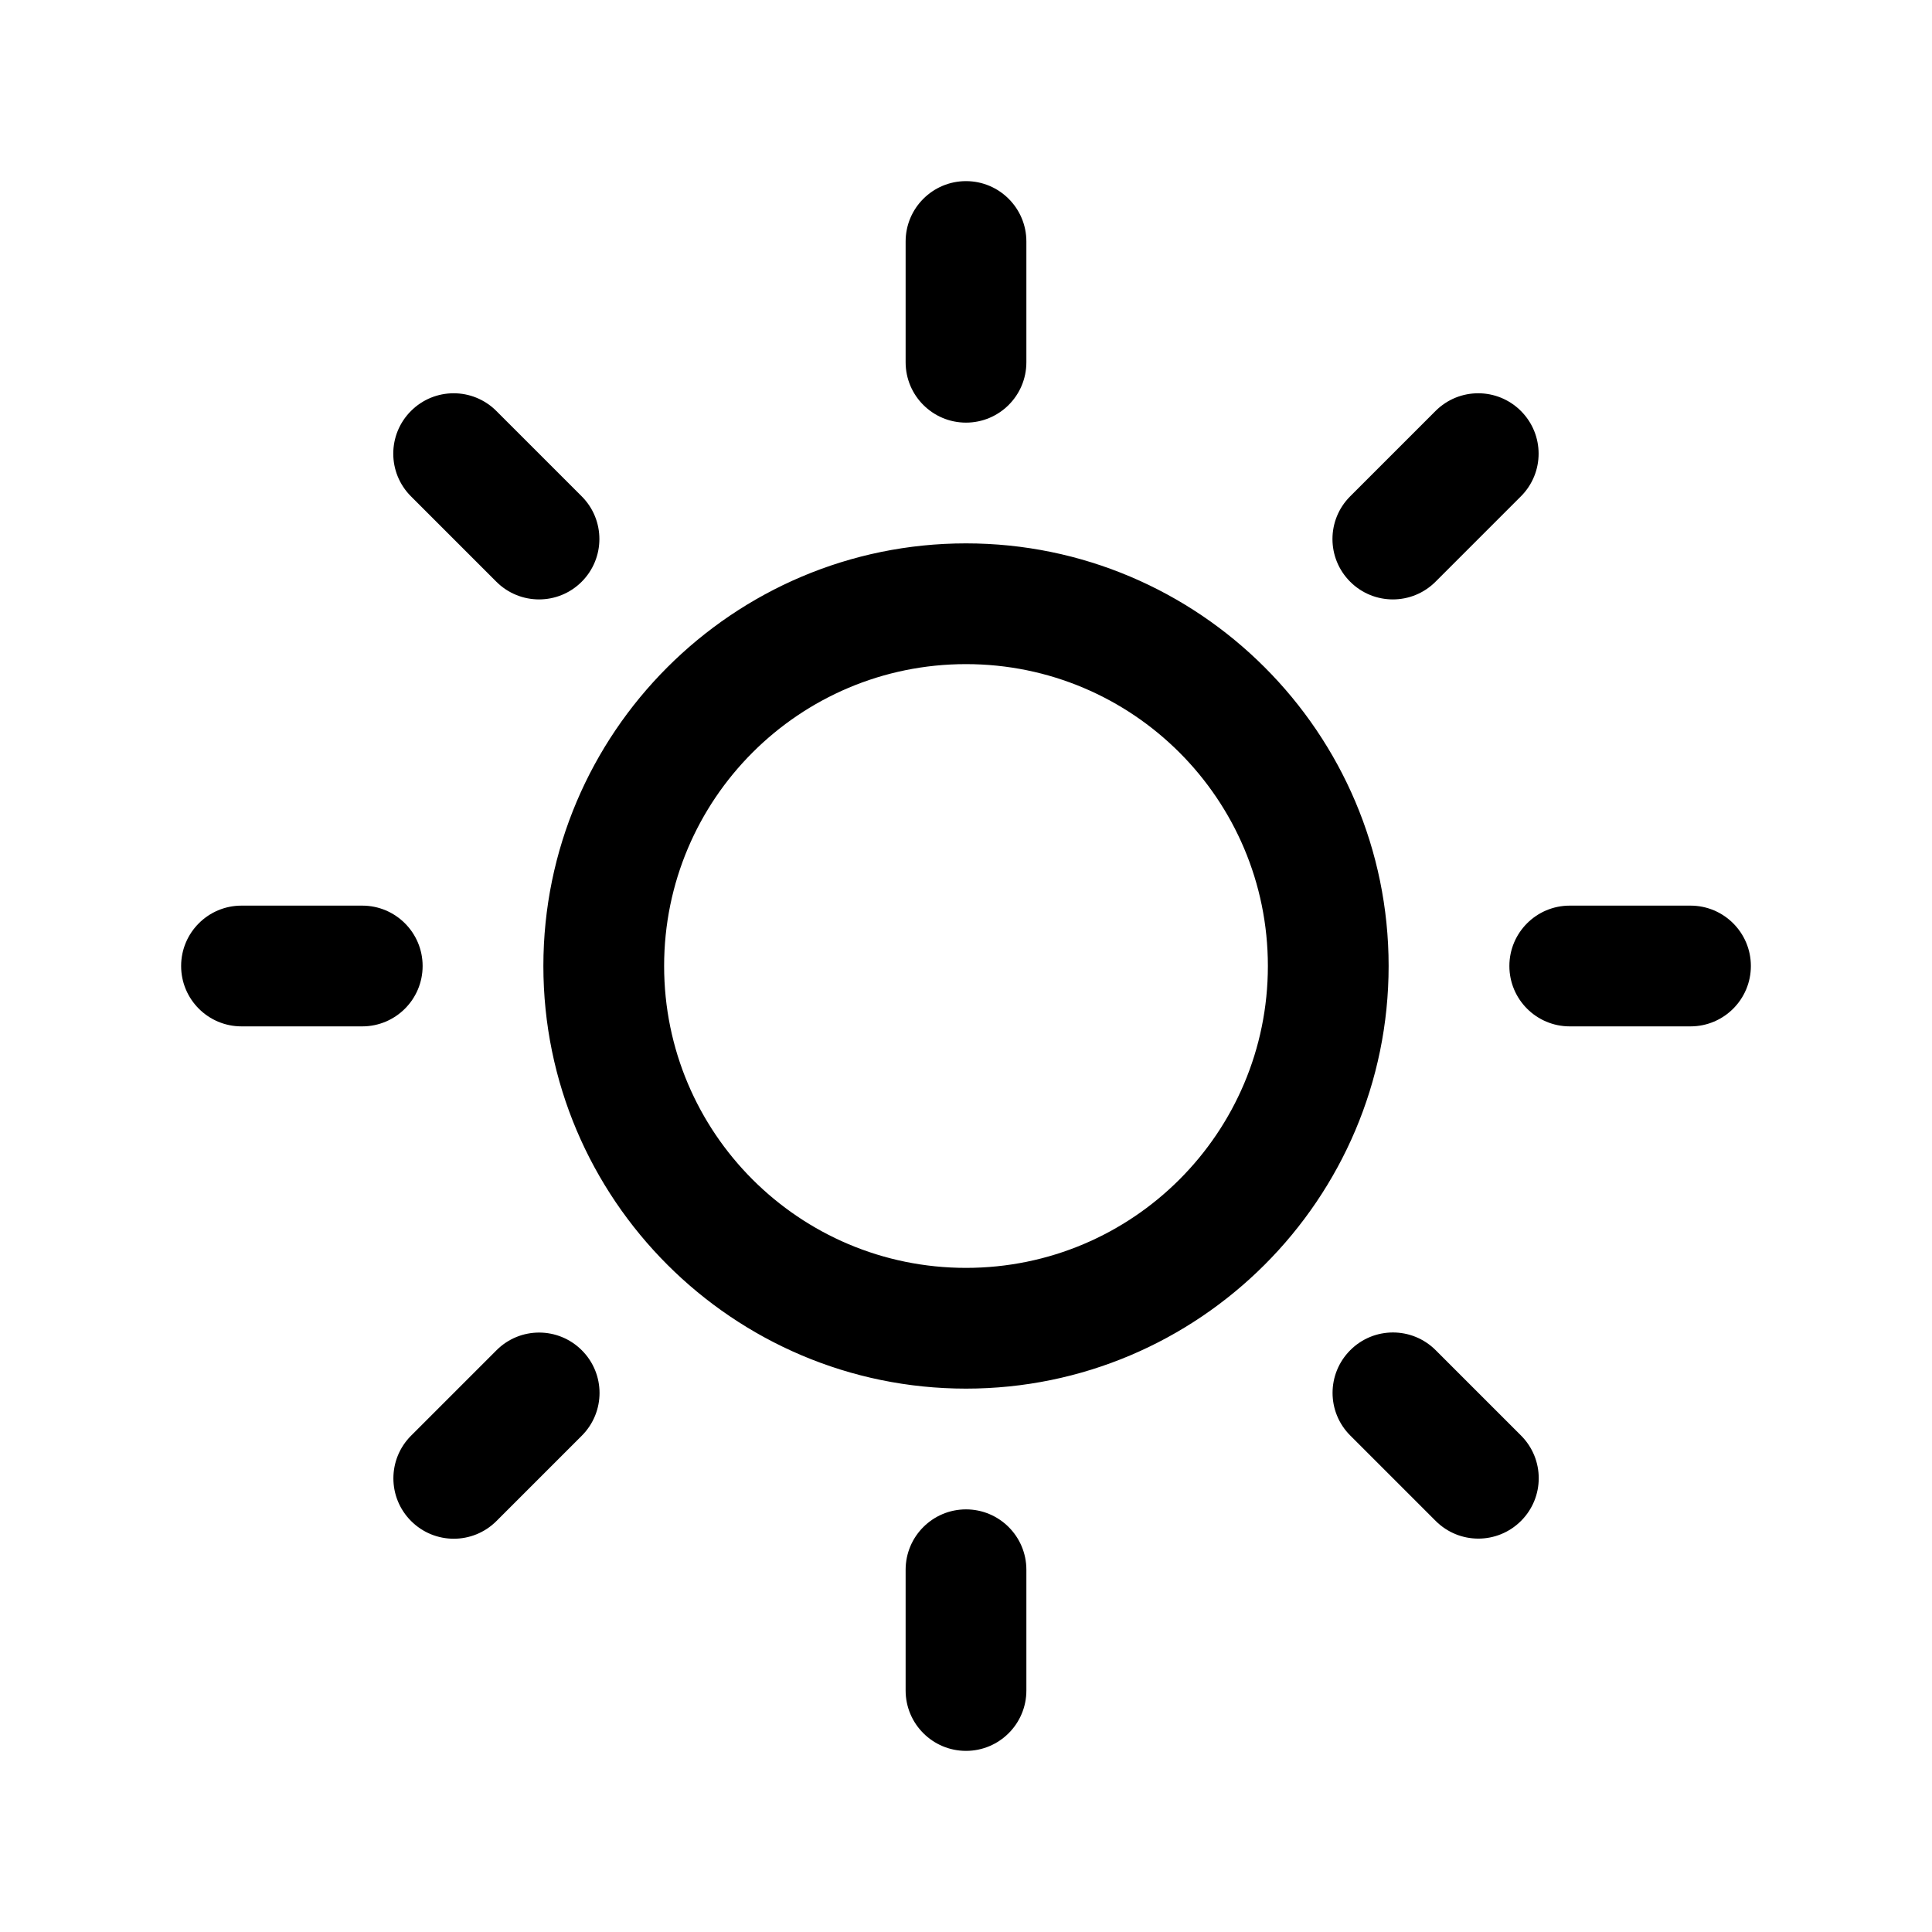
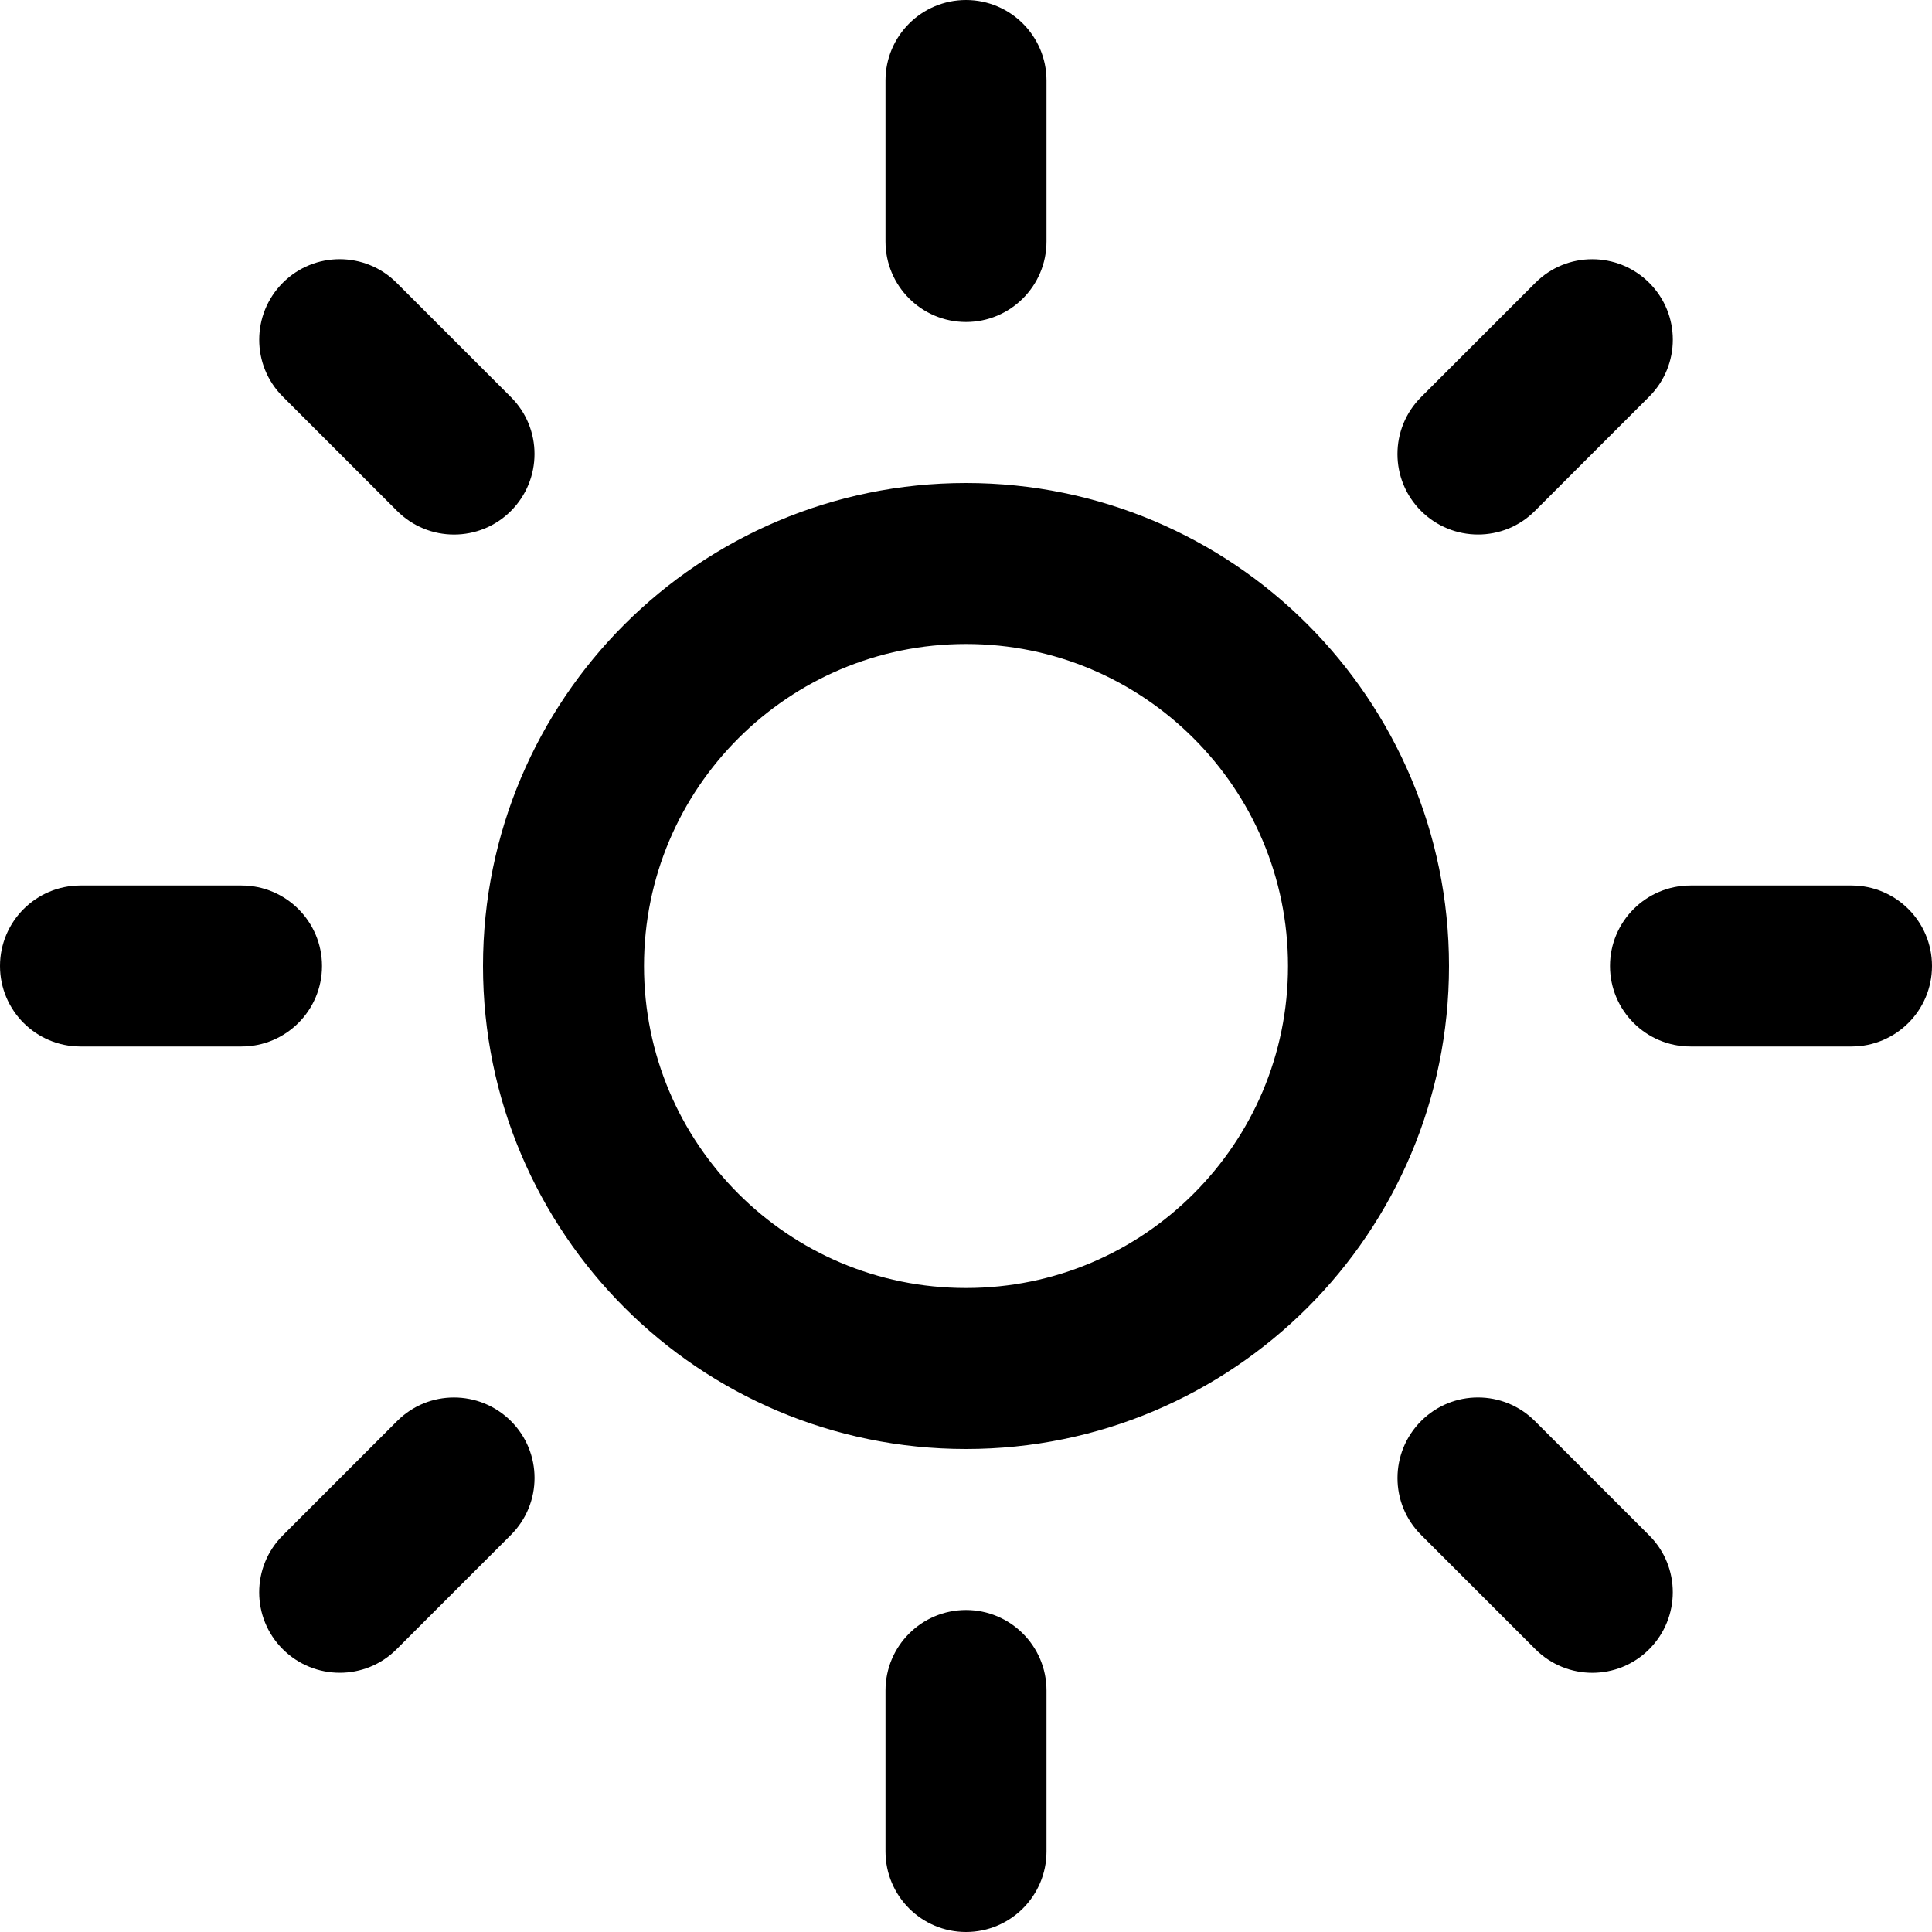
- <svg xmlns="http://www.w3.org/2000/svg" version="1.1" width="32" height="32" viewBox="0 0 32 32">
-   <path d="M16 9c-3.859 0-7 3.141-7 7s3.141 7 7 7 7-3.141 7-7c0-3.859-3.141-7-7-7zM16 21c-2.762 0-5-2.238-5-5s2.238-5 5-5 5 2.238 5 5-2.238 5-5 5zM16 7c0.552 0 1-0.448 1-1v-2c0-0.552-0.448-1-1-1s-1 0.448-1 1v2c0 0.552 0.448 1 1 1zM16 25c-0.552 0-1 0.448-1 1v2c0 0.552 0.448 1 1 1s1-0.448 1-1v-2c0-0.552-0.448-1-1-1zM23.777 9.635l1.414-1.414c0.391-0.391 0.391-1.023 0-1.414s-1.023-0.391-1.414 0l-1.414 1.414c-0.391 0.391-0.391 1.023 0 1.414s1.023 0.391 1.414 0zM8.223 22.365l-1.414 1.414c-0.391 0.391-0.391 1.023 0 1.414s1.023 0.391 1.414 0l1.414-1.414c0.391-0.392 0.391-1.023 0-1.414s-1.023-0.392-1.414 0zM7 16c0-0.552-0.448-1-1-1h-2c-0.552 0-1 0.448-1 1s0.448 1 1 1h2c0.552 0 1-0.448 1-1zM28 15h-2c-0.552 0-1 0.448-1 1s0.448 1 1 1h2c0.552 0 1-0.448 1-1s-0.448-1-1-1zM8.221 9.635c0.391 0.391 1.024 0.391 1.414 0s0.391-1.023 0-1.414l-1.414-1.414c-0.391-0.391-1.023-0.391-1.414 0s-0.391 1.023 0 1.414l1.414 1.414zM23.779 22.363c-0.392-0.391-1.023-0.391-1.414 0s-0.392 1.023 0 1.414l1.414 1.414c0.391 0.391 1.023 0.391 1.414 0s0.391-1.023 0-1.414l-1.414-1.414z" />
+ <svg xmlns="http://www.w3.org/2000/svg" version="1.1" width="24" height="24" viewBox="0 0 24 24">
+   <path d="M18 12c0-1.657-0.673-3.158-1.757-4.243s-2.586-1.757-4.243-1.757-3.158 0.673-4.243 1.757-1.757 2.586-1.757 4.243 0.673 3.158 1.757 4.243 2.586 1.757 4.243 1.757 3.158-0.673 4.243-1.757 1.757-2.586 1.757-4.243zM16 12c0 1.105-0.447 2.103-1.172 2.828s-1.723 1.172-2.828 1.172-2.103-0.447-2.828-1.172-1.172-1.723-1.172-2.828 0.447-2.103 1.172-2.828 1.723-1.172 2.828-1.172 2.103 0.447 2.828 1.172 1.172 1.723 1.172 2.828zM11 1v2c0 0.552 0.448 1 1 1s1-0.448 1-1v-2c0-0.552-0.448-1-1-1s-1 0.448-1 1zM11 21v2c0 0.552 0.448 1 1 1s1-0.448 1-1v-2c0-0.552-0.448-1-1-1s-1 0.448-1 1zM3.513 4.927l1.42 1.42c0.391 0.391 1.024 0.391 1.414 0s0.391-1.024 0-1.414l-1.42-1.42c-0.391-0.391-1.024-0.391-1.414 0s-0.391 1.024 0 1.414zM17.653 19.067l1.42 1.42c0.391 0.391 1.024 0.391 1.414 0s0.391-1.024 0-1.414l-1.42-1.42c-0.391-0.391-1.024-0.391-1.414 0s-0.391 1.024 0 1.414zM1 13h2c0.552 0 1-0.448 1-1s-0.448-1-1-1h-2c-0.552 0-1 0.448-1 1s0.448 1 1 1zM21 13h2c0.552 0 1-0.448 1-1s-0.448-1-1-1h-2c-0.552 0-1 0.448-1 1s0.448 1 1 1zM4.927 20.487l1.42-1.42c0.391-0.391 0.391-1.024 0-1.414s-1.024-0.391-1.414 0l-1.42 1.42c-0.391 0.391-0.391 1.024 0 1.414s1.024 0.391 1.414 0zM19.067 6.347l1.42-1.42c0.391-0.391 0.391-1.024 0-1.414s-1.024-0.391-1.414 0l-1.42 1.42c-0.391 0.391-0.391 1.024 0 1.414s1.024 0.391 1.414 0z" />
</svg>
